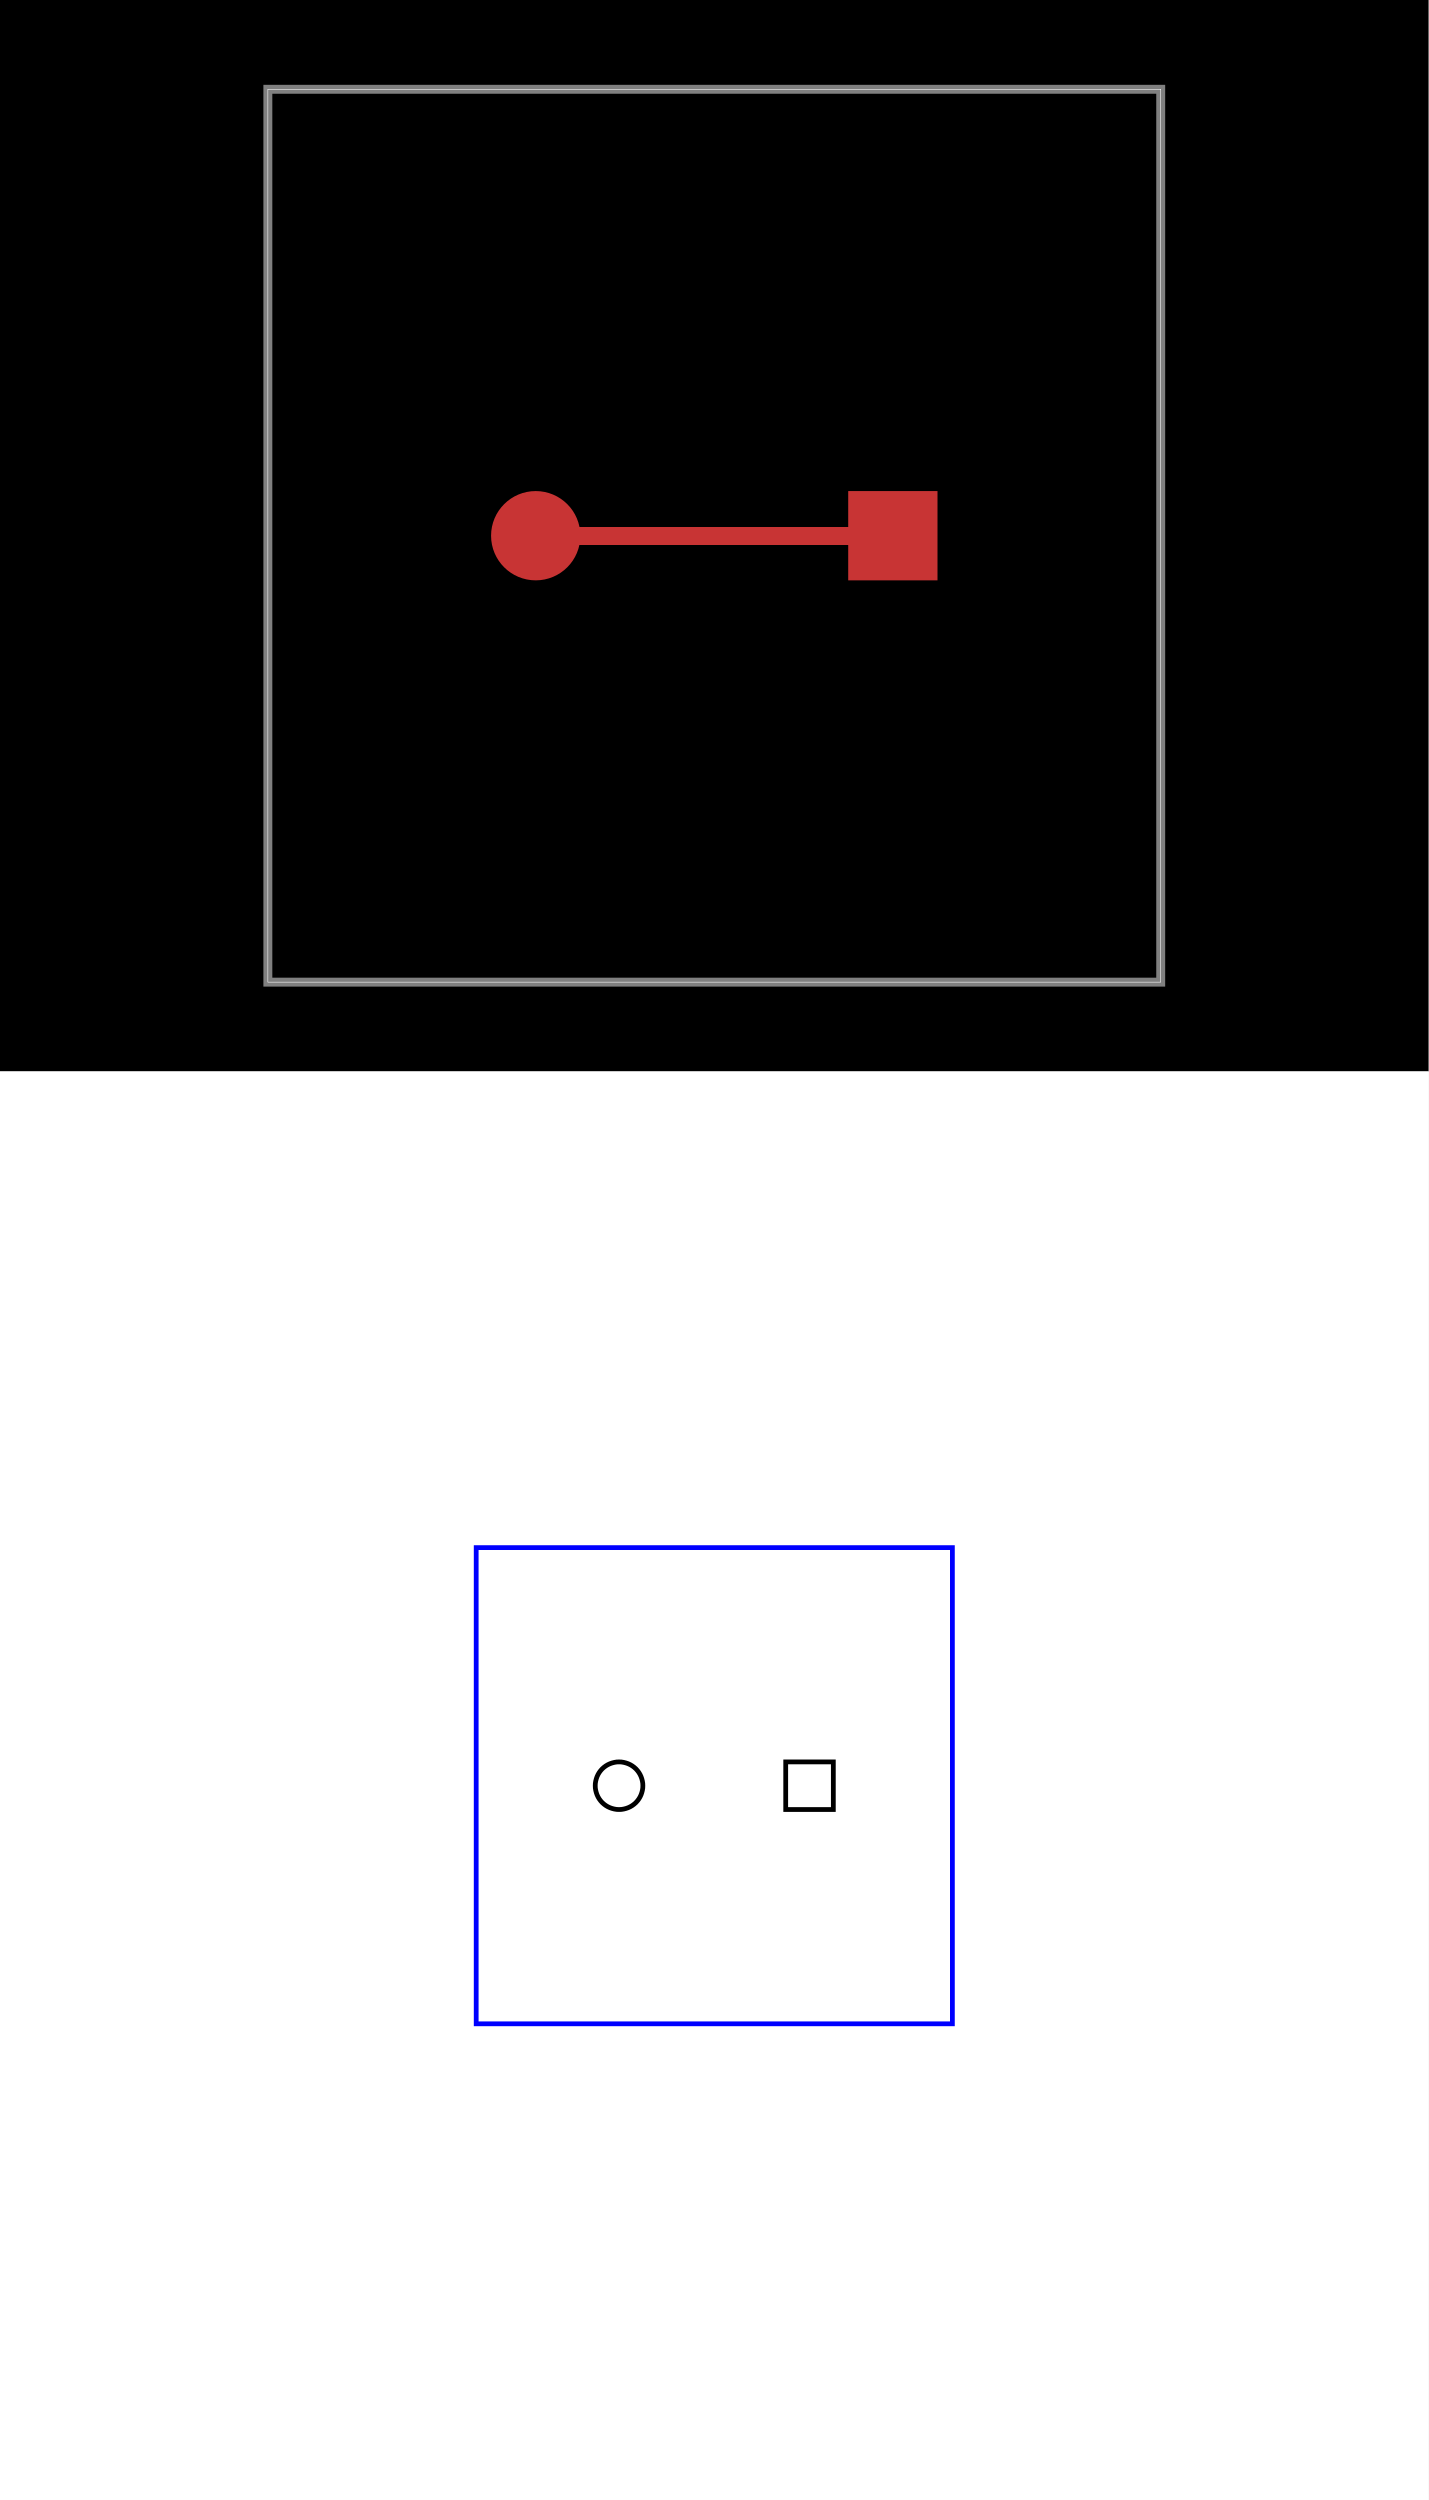
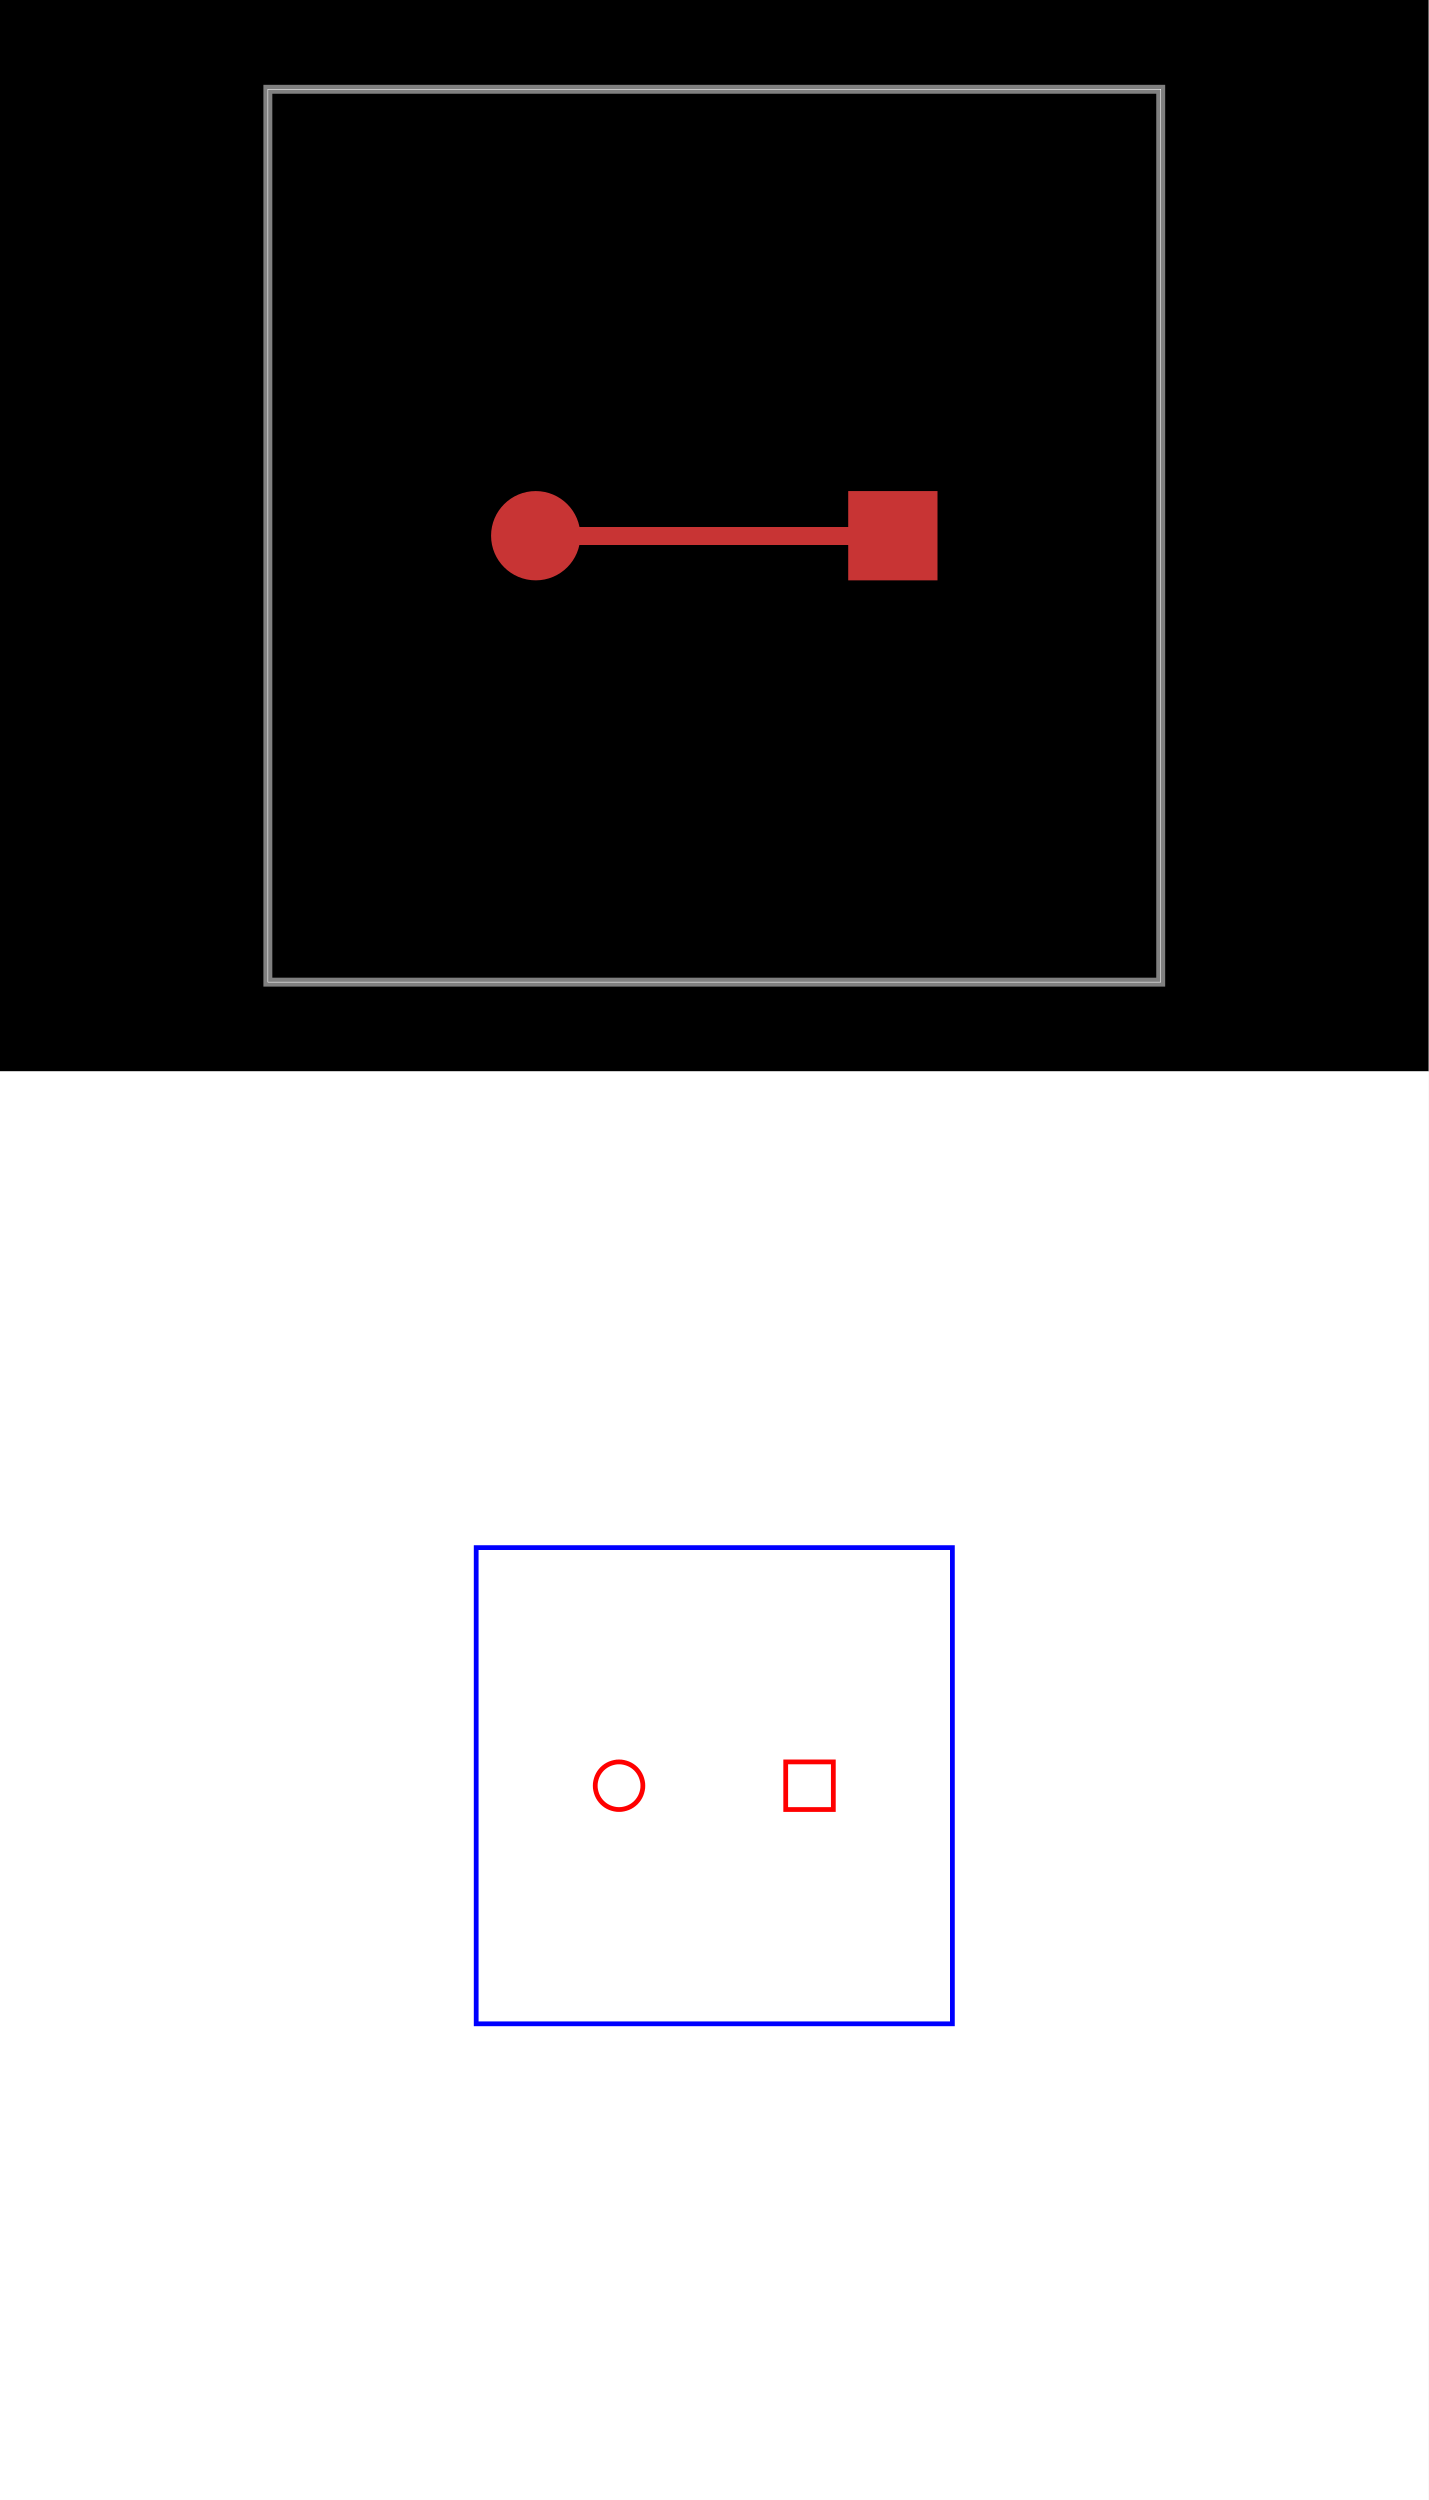
<svg xmlns="http://www.w3.org/2000/svg" width="800" height="1400" viewBox="0 0 800 1400">
  <g transform="translate(0, 0)">
    <style />
    <rect class="boundary" x="0" y="0" fill="#000" width="800" height="600" data-type="pcb_background" data-pcb-layer="global" />
    <rect class="pcb-boundary" fill="none" stroke="#fff" stroke-width="0.3" x="150" y="50" width="500" height="500" data-type="pcb_boundary" data-pcb-layer="global" />
    <path class="pcb-board" d="M 150 550 L 650 550 L 650 50 L 150 50 Z" fill="none" stroke="rgba(255, 255, 255, 0.5)" stroke-width="5" data-type="pcb_board" data-pcb-layer="board" />
    <circle class="pcb-pad" fill="rgb(200, 52, 52)" cx="300" cy="300" r="25" data-type="pcb_smtpad" data-pcb-layer="top" />
    <rect class="pcb-pad" fill="rgb(200, 52, 52)" x="475" y="275" width="50" height="50" data-type="pcb_smtpad" data-pcb-layer="top" />
    <path class="pcb-trace" stroke="rgb(200, 52, 52)" fill="none" d="M 300 300 L 500 300" stroke-width="10" stroke-linecap="round" stroke-linejoin="round" shape-rendering="crispEdges" data-type="pcb_trace" data-pcb-layer="top" />
  </g>
  <g transform="translate(0, 600) scale(26.66667, 26.66667) translate(12.4, 14.4)">
    <rect x="-12.4" y="-14.4" width="30" height="30" fill="white" />
    <g transform="matrix(1 0 0 -1 0 1.2)">
      <g transform="matrix(1,0,0,1,0,0)">
-         <path d="M 1.1 0.6 L 1.098 0.649 L 1.09 0.698 L 1.078 0.745 L 1.062 0.791 L 1.041 0.836 L 1.016 0.878 L 0.987 0.917 L 0.954 0.954 L 0.917 0.987 L 0.878 1.016 L 0.836 1.041 L 0.791 1.062 L 0.745 1.078 L 0.698 1.09 L 0.649 1.098 L 0.6 1.1 L 0.551 1.098 L 0.502 1.09 L 0.455 1.078 L 0.409 1.062 L 0.364 1.041 L 0.322 1.016 L 0.283 0.987 L 0.246 0.954 L 0.213 0.917 L 0.184 0.878 L 0.159 0.836 L 0.138 0.791 L 0.122 0.745 L 0.11 0.698 L 0.102 0.649 L 0.1 0.6 L 0.102 0.551 L 0.11 0.502 L 0.122 0.455 L 0.138 0.409 L 0.159 0.364 L 0.184 0.322 L 0.213 0.283 L 0.246 0.246 L 0.283 0.213 L 0.322 0.184 L 0.364 0.159 L 0.409 0.138 L 0.455 0.122 L 0.502 0.11 L 0.551 0.102 L 0.6 0.1 L 0.649 0.102 L 0.698 0.11 L 0.745 0.122 L 0.791 0.138 L 0.836 0.159 L 0.878 0.184 L 0.917 0.213 L 0.954 0.246 L 0.987 0.283 L 1.016 0.322 L 1.041 0.364 L 1.062 0.409 L 1.078 0.455 L 1.09 0.502 L 1.098 0.551 L 1.1 0.6 L 1.1 0.6 Z" fill="none" stroke="#000000" stroke-width="0.1" />
+         <path d="M 1.1 0.6 L 1.098 0.649 L 1.09 0.698 L 1.078 0.745 L 1.062 0.791 L 1.041 0.836 L 1.016 0.878 L 0.987 0.917 L 0.954 0.954 L 0.917 0.987 L 0.878 1.016 L 0.836 1.041 L 0.791 1.062 L 0.745 1.078 L 0.698 1.09 L 0.649 1.098 L 0.6 1.1 L 0.551 1.098 L 0.502 1.09 L 0.455 1.078 L 0.409 1.062 L 0.364 1.041 L 0.322 1.016 L 0.283 0.987 L 0.246 0.954 L 0.213 0.917 L 0.184 0.878 L 0.159 0.836 L 0.138 0.791 L 0.122 0.745 L 0.11 0.698 L 0.102 0.649 L 0.1 0.6 L 0.102 0.551 L 0.11 0.502 L 0.122 0.455 L 0.138 0.409 L 0.159 0.364 L 0.184 0.322 L 0.213 0.283 L 0.246 0.246 L 0.283 0.213 L 0.322 0.184 L 0.364 0.159 L 0.409 0.138 L 0.455 0.122 L 0.502 0.11 L 0.551 0.102 L 0.6 0.1 L 0.649 0.102 L 0.698 0.11 L 0.745 0.122 L 0.791 0.138 L 0.836 0.159 L 0.878 0.184 L 0.917 0.213 L 0.954 0.246 L 0.987 0.283 L 1.016 0.322 L 1.041 0.364 L 1.062 0.409 L 1.078 0.455 L 1.09 0.502 L 1.098 0.551 L 1.1 0.6 L 1.1 0.6 Z" fill="none" stroke="#FF0000" stroke-width="0.1" />
      </g>
      <g transform="matrix(1,0,0,1,0,0)">
-         <path d="M 4.1 0.1 L 5.1 0.1 L 5.1 1.1 L 4.1 1.1 L 4.1 0.1 L 4.1 0.1 Z" fill="none" stroke="#000000" stroke-width="0.1" />
+         <path d="M 4.1 0.1 L 5.1 0.1 L 5.1 1.1 L 4.1 1.1 L 4.1 0.1 L 4.1 0.1 Z" fill="none" stroke="#FF0000" stroke-width="0.1" />
      </g>
      <g transform="matrix(1,0,0,1,0,0)">
        <path d="M -2.4 -4.4 L 7.6 -4.4 L 7.6 5.6 L -2.4 5.6 L -2.4 -4.4 L -2.4 -4.4 Z" fill="none" stroke="#0000FF" stroke-width="0.1" />
      </g>
    </g>
  </g>
</svg>
